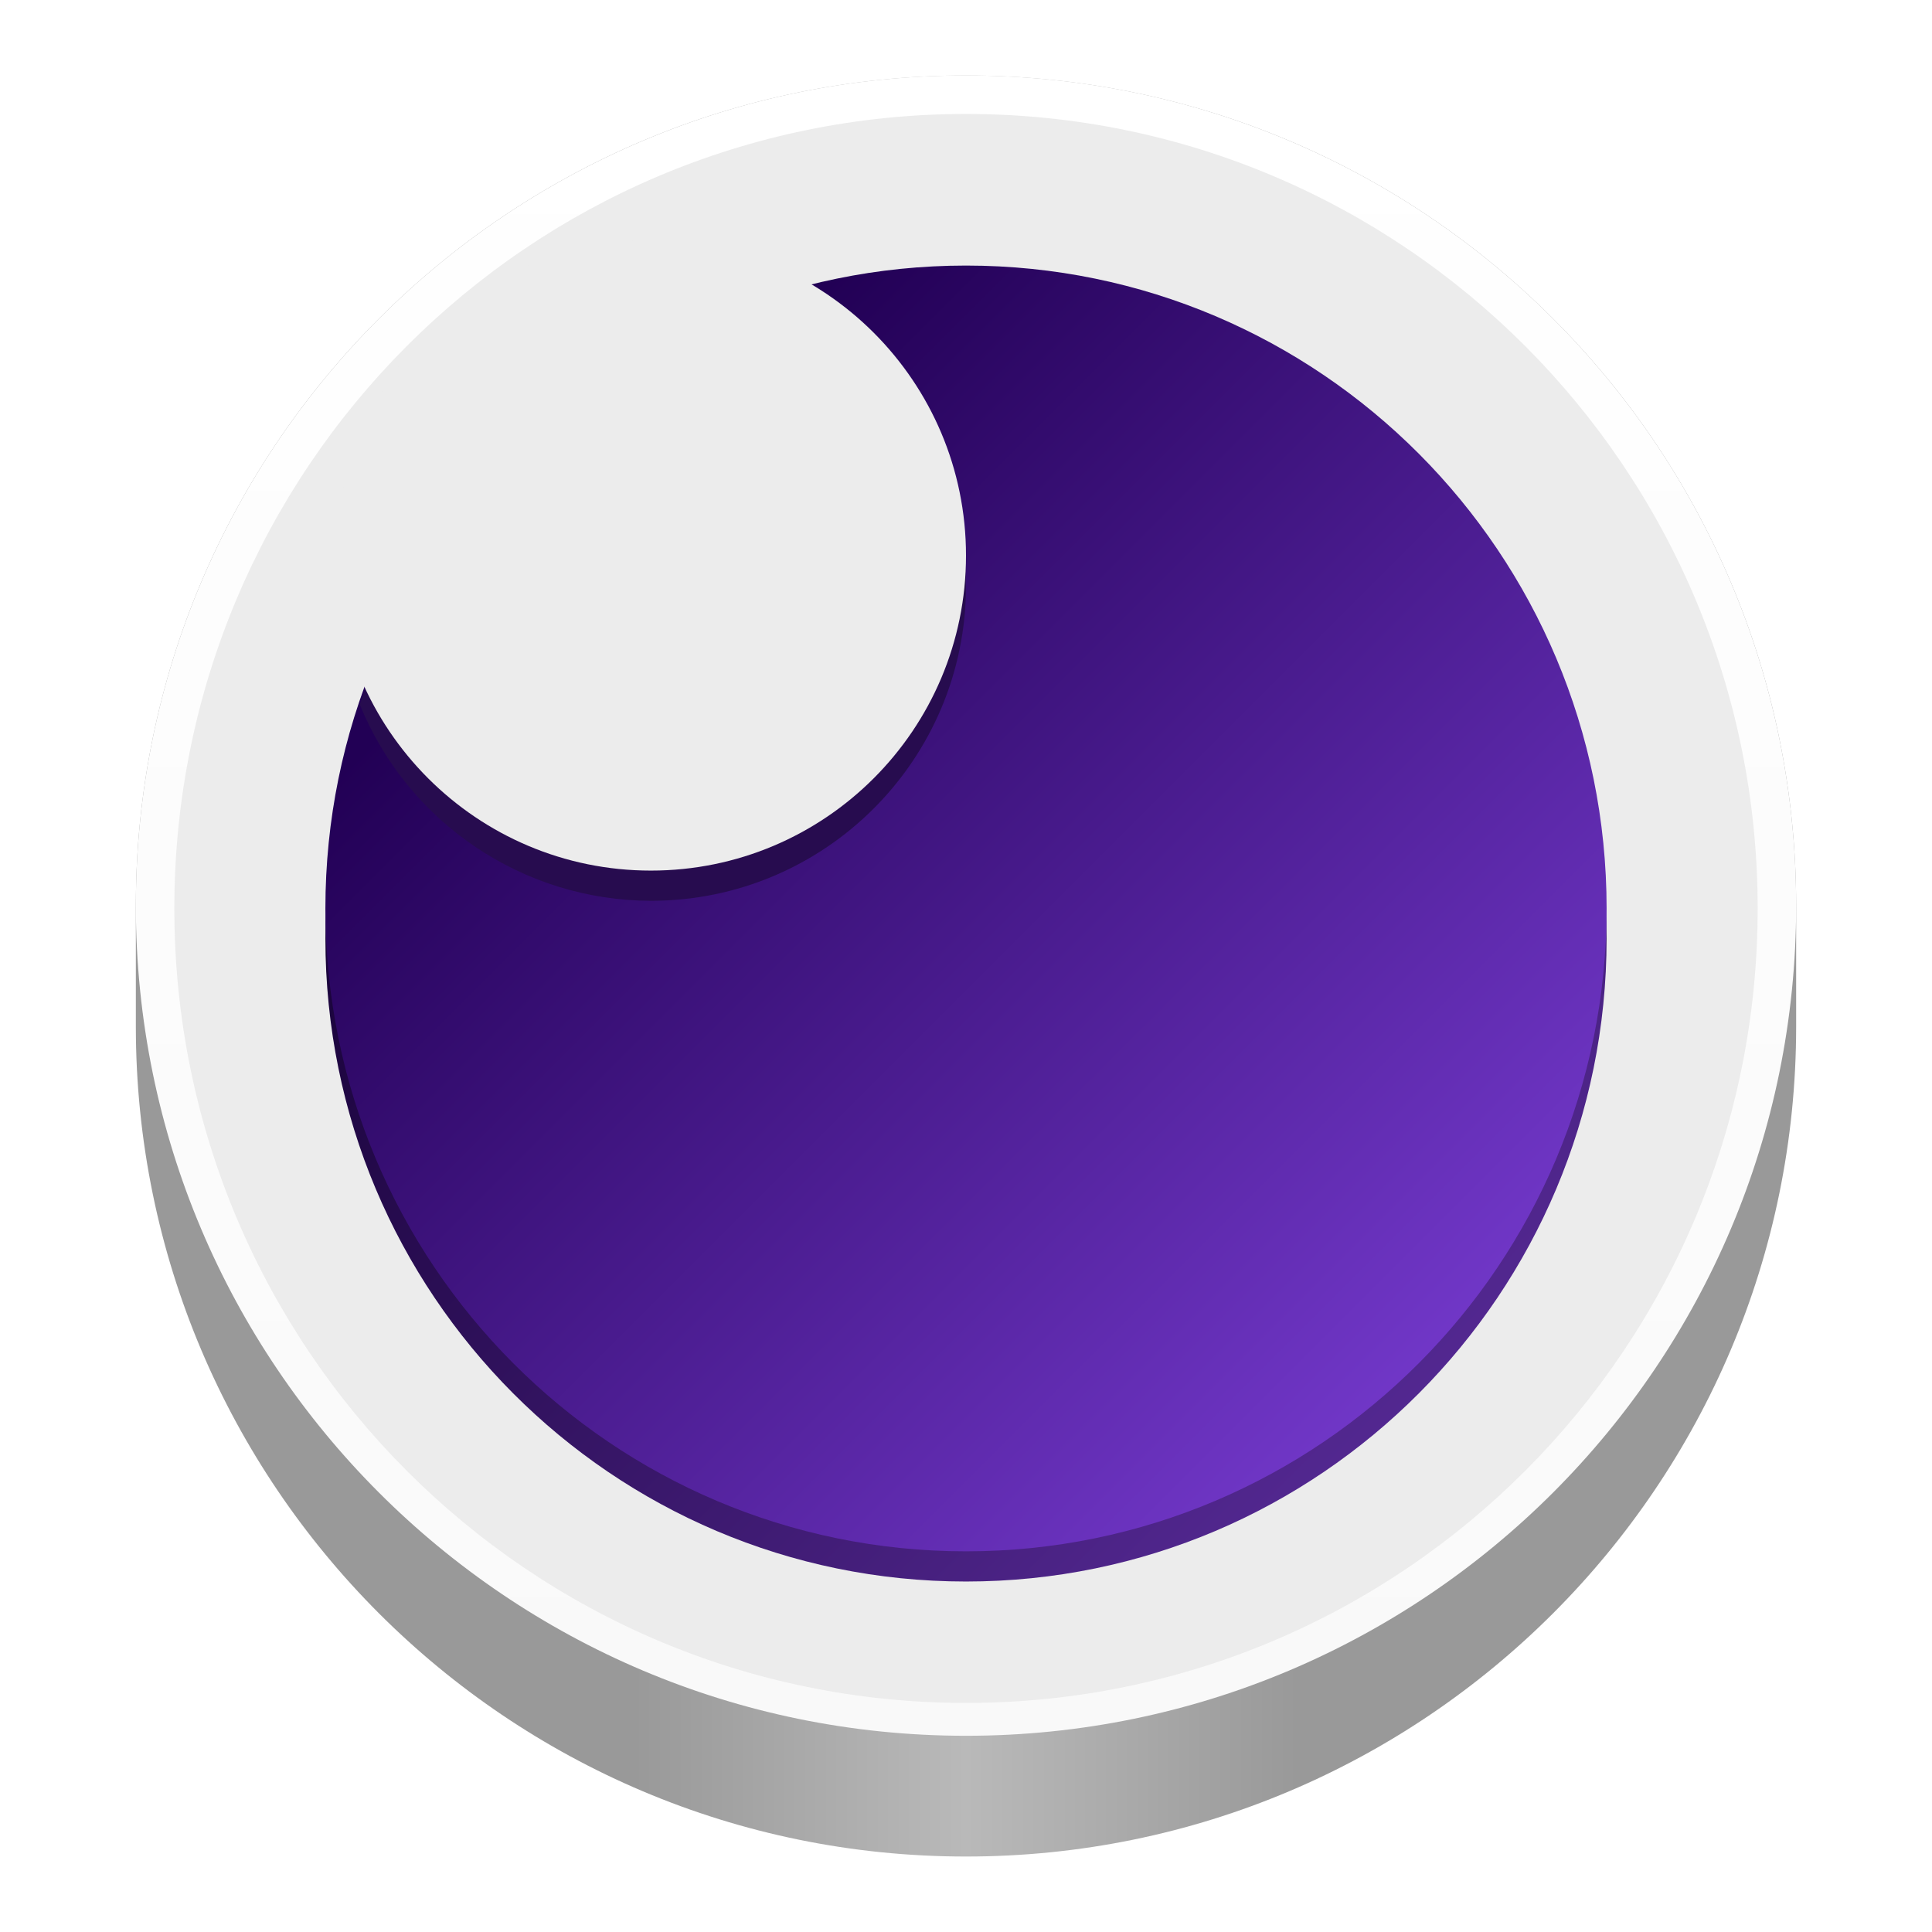
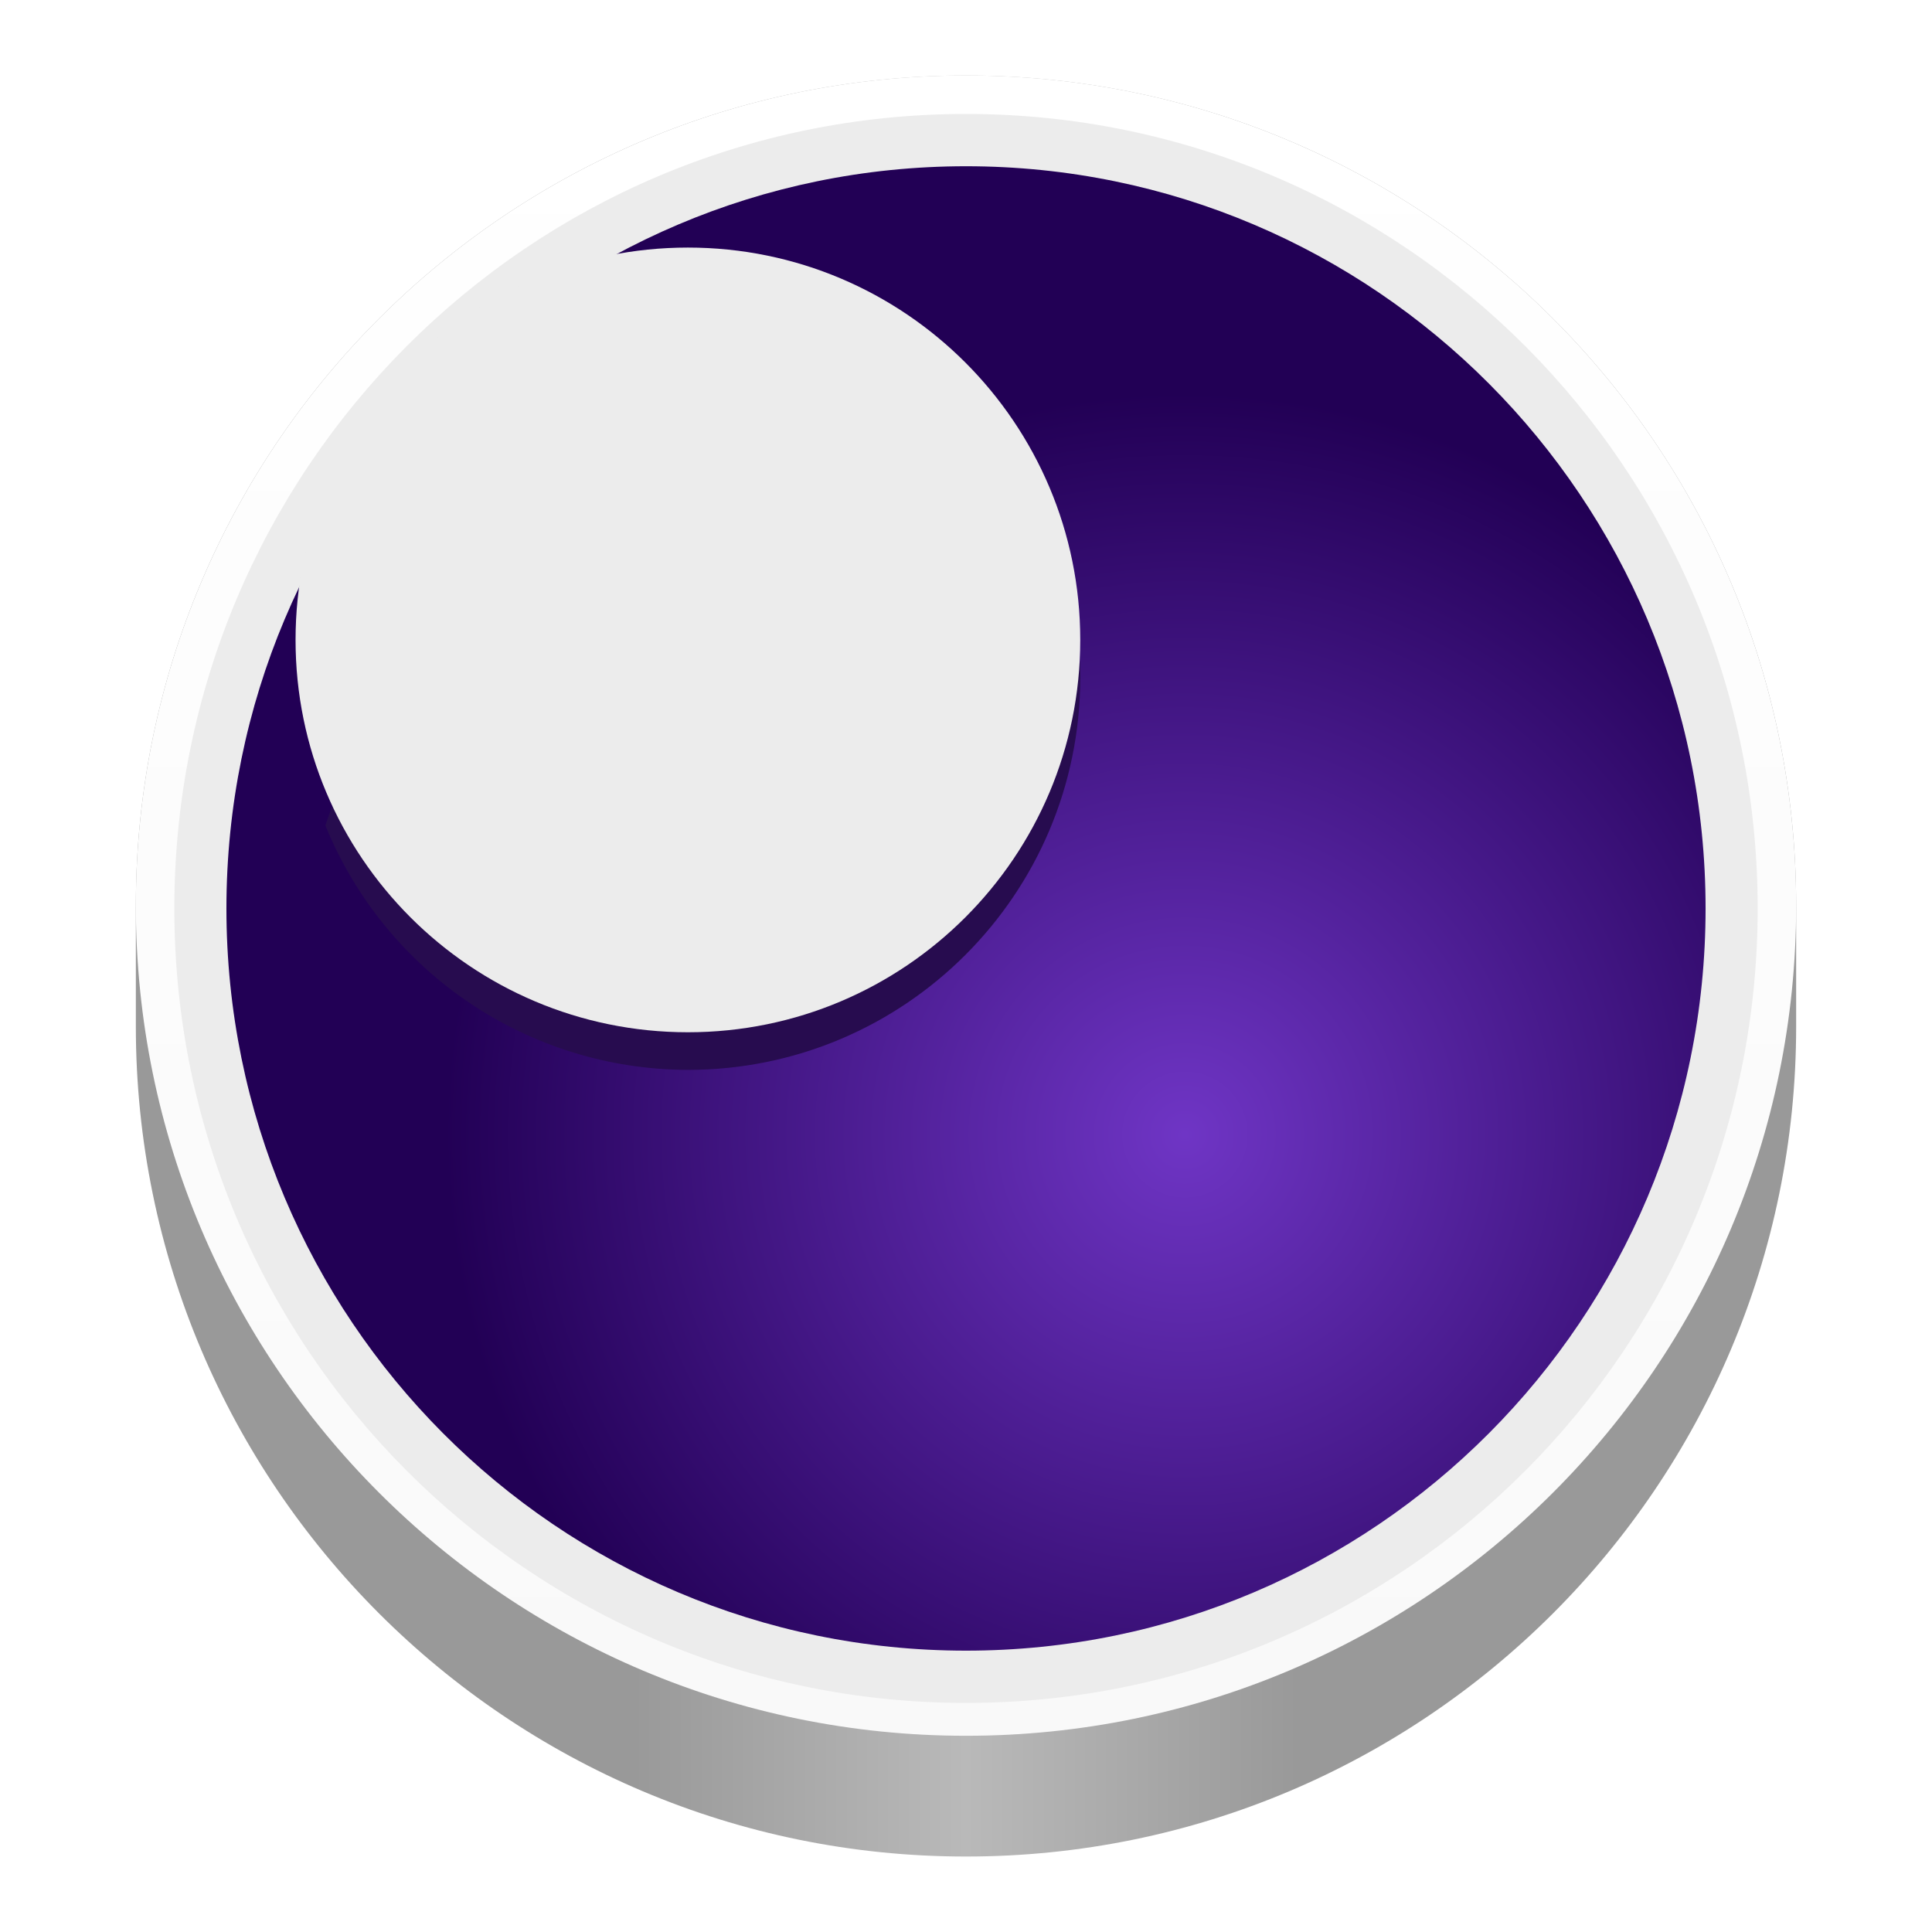
<svg xmlns="http://www.w3.org/2000/svg" xmlns:xlink="http://www.w3.org/1999/xlink" width="128" height="128" viewBox="0 0 128 128" version="1.1" id="svg5" xml:space="preserve">
  <defs id="defs2">
+     <linearGradient id="linearGradient1421">
+       <stop style="stop-color:#6f35c5;stop-opacity:1" offset="0" id="stop1417" />
+       <stop style="stop-color:#220055;stop-opacity:1" offset="1" id="stop1419" />
+     </linearGradient>
    <linearGradient id="linearGradient2843">
      <stop style="stop-color:#150034;stop-opacity:1;" offset="0" id="stop2839" />
      <stop style="stop-color:#532891;stop-opacity:1;" offset="1" id="stop2841" />
-     </linearGradient>
-     <linearGradient id="linearGradient503">
-       <stop style="stop-color:#220055;stop-opacity:1" offset="0" id="stop499" />
-       <stop style="stop-color:#7137c8;stop-opacity:1" offset="1" id="stop501" />
    </linearGradient>
    <linearGradient id="linearGradient4539">
      <stop style="stop-color:#f9f9f9;stop-opacity:1;" offset="0" id="stop4535" />
      <stop style="stop-color:#ffffff;stop-opacity:1" offset="1" id="stop4537" />
    </linearGradient>
    <linearGradient id="linearGradient5042">
      <stop style="stop-color:#999999;stop-opacity:1" offset="0" id="stop5038" />
      <stop style="stop-color:#999999;stop-opacity:1" offset="0.3" id="stop12907" />
      <stop style="stop-color:#b9b9b9;stop-opacity:1;" offset="0.5" id="stop7880" />
      <stop style="stop-color:#999999;stop-opacity:1" offset="0.7" id="stop12905" />
      <stop style="stop-color:#999999;stop-opacity:1" offset="1" id="stop5040" />
    </linearGradient>
    <linearGradient y2="236" x2="96" y1="236" x1="32" gradientTransform="translate(604.8168,170.5864)" gradientUnits="userSpaceOnUse" id="linearGradient1099" xlink:href="#linearGradient1036" />
    <linearGradient id="linearGradient1036">
      <stop id="stop1032" offset="0" style="stop-color:#d5d3cf;stop-opacity:1;" />
      <stop id="stop1034" offset="1" style="stop-color:#f6f5f4;stop-opacity:1" />
    </linearGradient>
    <radialGradient r="32" fy="-76" fx="-244" cy="-76" cx="-244" gradientTransform="matrix(0.8833333,0,0,0.8833333,-460.3502,463.1197)" gradientUnits="userSpaceOnUse" id="radialGradient1103" xlink:href="#linearGradient1069" />
    <linearGradient id="linearGradient1069">
      <stop id="stop1065" offset="0" style="stop-color:#d5d3cf;stop-opacity:1" />
      <stop id="stop1067-1" offset="1" style="stop-color:#949390;stop-opacity:1" />
    </linearGradient>
    <linearGradient gradientUnits="userSpaceOnUse" y2="232" x2="64" y1="262.5" x1="64" id="linearGradient1027" xlink:href="#linearGradient1025" gradientTransform="translate(-470.5864,432.8168)" />
    <linearGradient id="linearGradient1025">
      <stop id="stop1021" offset="0" style="stop-color:#9a9996;stop-opacity:1" />
      <stop id="stop1023" offset="1" style="stop-color:#77767b;stop-opacity:1" />
    </linearGradient>
    <clipPath clipPathUnits="userSpaceOnUse" id="clipPath1609-7">
      <path id="path1611-5" d="m 252,116 28,-28 v -8 h -36 v 36 z" style="fill:#e74747;stroke:none;stroke-width:0.25px;stroke-linecap:butt;stroke-linejoin:miter;stroke-opacity:1" />
    </clipPath>
    <radialGradient r="32" fy="-76" fx="-244" cy="-76" cx="-244" gradientTransform="matrix(0.8833333,0,0,0.8833333,-460.3502,463.1197)" gradientUnits="userSpaceOnUse" id="radialGradient1103-5" xlink:href="#linearGradient1069" />
    <clipPath clipPathUnits="userSpaceOnUse" id="clipPath1609-7-7">
      <path id="path1611-5-0" d="m 252,116 28,-28 v -8 h -36 v 36 z" style="fill:#e74747;stroke:none;stroke-width:0.25px;stroke-linecap:butt;stroke-linejoin:miter;stroke-opacity:1" />
    </clipPath>
    <clipPath clipPathUnits="userSpaceOnUse" id="clipPath744">
      <rect style="fill:#1e88e5;fill-opacity:1;stroke-width:0.265" id="rect746" width="541.867" height="541.867" x="0" y="1.5987212e-14" rx="79.375" ry="79.375" />
    </clipPath>
    <clipPath clipPathUnits="userSpaceOnUse" id="clipPath62">
      <rect style="fill:#1e88e5;fill-opacity:1;stroke-width:0.265" id="rect64" width="541.867" height="541.867" x="2.2507105e-05" y="-0.422" rx="79.375" ry="79.375" />
    </clipPath>
    <radialGradient r="32" fy="-76" fx="-244" cy="-76" cx="-244" gradientTransform="matrix(0.8833333,0,0,0.8833333,-460.3502,463.1197)" gradientUnits="userSpaceOnUse" id="radialGradient1103-6" xlink:href="#linearGradient1069" />
    <clipPath clipPathUnits="userSpaceOnUse" id="clipPath1609-7-2">
      <path id="path1611-5-3" d="m 252,116 28,-28 v -8 h -36 v 36 z" style="fill:#e74747;stroke:none;stroke-width:0.25px;stroke-linecap:butt;stroke-linejoin:miter;stroke-opacity:1" />
    </clipPath>
    <clipPath clipPathUnits="userSpaceOnUse" id="clipPath961">
      <rect style="fill:#00c853;stroke:none;stroke-width:0.529" id="rect963" width="541.867" height="541.867" x="1.4210855e-14" y="2.717972e-05" rx="79.375" ry="79.375" />
    </clipPath>
    <radialGradient r="32" fy="-76" fx="-244" cy="-76" cx="-244" gradientTransform="matrix(0.8833333,0,0,0.8833333,-460.3502,463.1197)" gradientUnits="userSpaceOnUse" id="radialGradient1103-56" xlink:href="#linearGradient1069" />
    <clipPath clipPathUnits="userSpaceOnUse" id="clipPath1440">
      <circle style="display:inline;opacity:1;vector-effect:none;fill:none;fill-opacity:1;stroke:#000000;stroke-width:2;stroke-linecap:butt;stroke-linejoin:miter;stroke-miterlimit:4;stroke-dasharray:none;stroke-dashoffset:0;stroke-opacity:1;marker:none;marker-start:none;marker-mid:none;marker-end:none;paint-order:normal;enable-background:new" id="circle1442" cx="-134.35" cy="193.747" r="24" transform="rotate(-45)" />
    </clipPath>
    <clipPath clipPathUnits="userSpaceOnUse" id="clipPath1430">
      <circle style="display:inline;opacity:1;vector-effect:none;fill:none;fill-opacity:1;stroke:#000000;stroke-width:2;stroke-linecap:butt;stroke-linejoin:miter;stroke-miterlimit:4;stroke-dasharray:none;stroke-dashoffset:0;stroke-opacity:1;marker:none;marker-start:none;marker-mid:none;marker-end:none;paint-order:normal;enable-background:new" id="circle1432" cx="12" cy="232" r="24" />
    </clipPath>
    <clipPath clipPathUnits="userSpaceOnUse" id="clipPath1440-9">
      <circle style="display:inline;opacity:1;vector-effect:none;fill:none;fill-opacity:1;stroke:#000000;stroke-width:2;stroke-linecap:butt;stroke-linejoin:miter;stroke-miterlimit:4;stroke-dasharray:none;stroke-dashoffset:0;stroke-opacity:1;marker:none;marker-start:none;marker-mid:none;marker-end:none;paint-order:normal;enable-background:new" id="circle1442-5" cx="-134.35" cy="193.747" r="24" transform="rotate(-45)" />
    </clipPath>
    <clipPath clipPathUnits="userSpaceOnUse" id="clipPath1430-1">
      <circle style="display:inline;opacity:1;vector-effect:none;fill:none;fill-opacity:1;stroke:#000000;stroke-width:2;stroke-linecap:butt;stroke-linejoin:miter;stroke-miterlimit:4;stroke-dasharray:none;stroke-dashoffset:0;stroke-opacity:1;marker:none;marker-start:none;marker-mid:none;marker-end:none;paint-order:normal;enable-background:new" id="circle1432-8" cx="12" cy="232" r="24" />
    </clipPath>
    <clipPath clipPathUnits="userSpaceOnUse" id="clipPath2024">
      <rect style="opacity:1;vector-effect:none;fill:#63452c;fill-opacity:1;stroke:none;stroke-width:4;stroke-linecap:round;stroke-linejoin:round;stroke-miterlimit:4;stroke-dasharray:none;stroke-dashoffset:0;stroke-opacity:1" id="rect2026" width="74" height="98" x="6" y="196" />
    </clipPath>
    <linearGradient id="linearGradient914">
      <stop id="stop910" offset="0" style="stop-color:#f6f5f4;stop-opacity:0.437" />
      <stop id="stop912" offset="1" style="stop-color:#deddda;stop-opacity:0;" />
    </linearGradient>
    <radialGradient gradientTransform="matrix(2.608696,0,0,1.841036,-102.9565,-748.9467)" gradientUnits="userSpaceOnUse" r="46" fy="296" fx="64" cy="296" cx="64" id="radialGradient916" xlink:href="#linearGradient914" />
    <clipPath clipPathUnits="userSpaceOnUse" id="clipPath11543">
      <rect style="fill:#f0c04e;fill-opacity:1;stroke:none;stroke-width:0.529" id="rect11545" width="541.867" height="541.867" x="1.4746095e-06" y="6.4330168e-05" rx="79.375" ry="79.375" />
    </clipPath>
    <style id="style374">.cls-1{fill:url(#linear-gradient);}.cls-2{opacity:0.35;fill:url(#radial-gradient);}.cls-2,.cls-4{isolation:isolate;}.cls-3{fill:url(#linear-gradient-2);}.cls-4{opacity:0.41;fill:url(#radial-gradient-2);}.cls-5{fill:url(#radial-gradient-3);}.cls-6{fill:url(#radial-gradient-4);}</style>
    <linearGradient id="linear-gradient" x1="63.33" y1="84.03" x2="241.67" y2="84.03" gradientTransform="matrix(1,0,0,-1,0,266)" gradientUnits="userSpaceOnUse">
      <stop offset="0" stop-color="#0c59a4" id="stop376" />
      <stop offset="1" stop-color="#114a8b" id="stop378" />
    </linearGradient>
    <radialGradient id="radial-gradient" cx="161.83" cy="68.91" r="95.38" gradientTransform="matrix(1,0,0,-0.95,0,248.84)" gradientUnits="userSpaceOnUse">
      <stop offset="0.72" stop-opacity="0" id="stop381" />
      <stop offset="0.95" stop-opacity="0.53" id="stop383" />
      <stop offset="1" id="stop385" />
    </radialGradient>
    <linearGradient id="linear-gradient-2" x1="157.35" y1="161.39" x2="45.96" y2="40.06" gradientTransform="matrix(1,0,0,-1,0,266)" gradientUnits="userSpaceOnUse">
      <stop offset="0" stop-color="#1b9de2" id="stop388" />
      <stop offset="0.16" stop-color="#1595df" id="stop390" />
      <stop offset="0.67" stop-color="#0680d7" id="stop392" />
      <stop offset="1" stop-color="#0078d4" id="stop394" />
    </linearGradient>
    <radialGradient id="radial-gradient-2" cx="-340.29" cy="62.99" r="143.24" gradientTransform="matrix(0.15,-0.99,-0.8,-0.12,176.64,-125.4)" gradientUnits="userSpaceOnUse">
      <stop offset="0.76" stop-opacity="0" id="stop397" />
      <stop offset="0.95" stop-opacity="0.5" id="stop399" />
      <stop offset="1" id="stop401" />
    </radialGradient>
    <radialGradient id="radial-gradient-3" cx="113.37" cy="570.21" r="202.43" gradientTransform="matrix(-0.04,1,2.13,0.08,-1179.54,-106.69)" gradientUnits="userSpaceOnUse">
      <stop offset="0" stop-color="#35c1f1" id="stop404" />
      <stop offset="0.11" stop-color="#34c1ed" id="stop406" />
      <stop offset="0.23" stop-color="#2fc2df" id="stop408" />
      <stop offset="0.31" stop-color="#2bc3d2" id="stop410" />
      <stop offset="0.67" stop-color="#36c752" id="stop412" />
    </radialGradient>
    <radialGradient id="radial-gradient-4" cx="376.52" cy="567.97" r="97.34" gradientTransform="matrix(0.28,0.96,0.78,-0.23,-303.76,-148.5)" gradientUnits="userSpaceOnUse">
      <stop offset="0" stop-color="#66eb6e" id="stop415" />
      <stop offset="1" stop-color="#66eb6e" stop-opacity="0" id="stop417" />
    </radialGradient>
    <clipPath clipPathUnits="userSpaceOnUse" id="clipPath1260">
      <rect style="fill:#bbdefb;fill-opacity:1;stroke:none;stroke-width:0.529" id="rect1262" width="541.867" height="541.867" x="2.9492187e-06" y="3.9968629e-05" rx="79.375" ry="79.375" />
    </clipPath>
    <clipPath clipPathUnits="userSpaceOnUse" id="clipPath16285">
      <rect style="fill:#bbdefb;fill-opacity:1;stroke:none;stroke-width:0.529" id="rect16287" width="541.867" height="541.867" x="0" y="6.4807005e-05" rx="79.375" ry="79.375" />
    </clipPath>
    <clipPath clipPathUnits="userSpaceOnUse" id="clipPath990">
      <rect style="fill:#bbdefb;fill-opacity:1;stroke:none;stroke-width:0.529" id="rect992" width="487.68" height="487.68" x="27.093" y="27.093" rx="71.438" ry="71.438" />
    </clipPath>
    <linearGradient id="linearGradient4292">
      <stop id="stop4294" offset="0" style="stop-color:#411f5d;stop-opacity:1" />
      <stop id="stop4296" offset="1" style="stop-color:#5b2a85;stop-opacity:1" />
    </linearGradient>
    <linearGradient id="linearGradient4284">
      <stop offset="0" style="stop-color:#8381c5;stop-opacity:1" id="stop4286" />
      <stop id="stop4290" style="stop-color:#7e55b3;stop-opacity:0.996" offset="0.566" />
      <stop offset="1" style="stop-color:#a52ecb;stop-opacity:0.992" id="stop4288" />
    </linearGradient>
    <linearGradient id="linearGradient4898">
      <stop id="stop4278" style="stop-color:#bab8db;stop-opacity:1" offset="0" />
      <stop id="stop4280" style="stop-color:#5955a9;stop-opacity:0.992" offset="1" />
    </linearGradient>
    <linearGradient id="linearGradient3294">
      <stop offset="0" style="stop-color:#6376e6;stop-opacity:1" id="stop3296" />
      <stop offset="0.501" style="stop-color:#222989;stop-opacity:1" id="stop3302" />
      <stop offset="1" style="stop-color:#00003d;stop-opacity:1" id="stop3298" />
    </linearGradient>
    <linearGradient id="linearGradient3284">
      <stop offset="0" style="stop-color:#000000;stop-opacity:1" id="stop3286" />
      <stop offset="0.848" style="stop-color:#000000;stop-opacity:0.498" id="stop3292" />
      <stop offset="1" style="stop-color:#000000;stop-opacity:0" id="stop3288" />
    </linearGradient>
    <linearGradient id="linearGradient3274">
      <stop offset="0" style="stop-color:#000000;stop-opacity:1" id="stop3276" />
      <stop offset="1" style="stop-color:#000000;stop-opacity:0" id="stop3278" />
    </linearGradient>
    <linearGradient id="linearGradient3242">
      <stop offset="0" style="stop-color:#282828;stop-opacity:1" id="stop3244" />
      <stop offset="0.393" style="stop-color:#808080;stop-opacity:1" id="stop3252" />
      <stop offset="1" style="stop-color:#d9d9d9;stop-opacity:1" id="stop3246" />
    </linearGradient>
    <linearGradient id="linearGradient3202">
      <stop offset="0" style="stop-color:#2b2b2b;stop-opacity:1" id="stop3204" />
      <stop offset="0.5" style="stop-color:#828383;stop-opacity:1" id="stop3250" />
      <stop offset="1" style="stop-color:#dadbdb;stop-opacity:1" id="stop3206" />
    </linearGradient>
    <linearGradient id="linearGradient4966">
      <stop offset="0" style="stop-color:#b6b3d8;stop-opacity:1" id="stop4968" />
      <stop offset="1" style="stop-color:#b6b3d8;stop-opacity:0" id="stop4970" />
    </linearGradient>
    <linearGradient id="linearGradient4876">
      <stop offset="0" style="stop-color:#d3d2e8;stop-opacity:1" id="stop4878" />
      <stop offset="1" style="stop-color:#5955a9;stop-opacity:0.992" id="stop4880" />
    </linearGradient>
    <radialGradient gradientTransform="matrix(0.6817439,0,0,0.5905355,-3.852371,-28.93527)" gradientUnits="userSpaceOnUse" xlink:href="#linearGradient4898" id="radialGradient4892" fy="-108.969" fx="20.952" r="266.765" cy="-108.969" cx="20.952" />
    <radialGradient gradientTransform="matrix(1,0,0,0.1854103,0,383.8849)" gradientUnits="userSpaceOnUse" xlink:href="#linearGradient3274" id="radialGradient4944" fy="471.262" fx="233.888" r="170.494" cy="471.262" cx="233.888" />
    <radialGradient gradientTransform="matrix(1,0,0,0.9121621,0,32.65495)" gradientUnits="userSpaceOnUse" xlink:href="#linearGradient4966" id="radialGradient4972" fy="371.764" fx="299.701" r="76.696" cy="371.764" cx="299.701" />
    <radialGradient gradientTransform="matrix(0.414705,0.3300575,-0.5059004,0.6356454,346.9531,49.47959)" gradientUnits="userSpaceOnUse" xlink:href="#linearGradient3202" id="radialGradient3210" fy="390.452" fx="289.441" r="17.677" cy="390.452" cx="289.441" />
    <radialGradient gradientTransform="matrix(0.414705,0.3300575,-0.5059004,0.6356454,448.4101,-65.39807)" gradientUnits="userSpaceOnUse" xlink:href="#linearGradient3202" id="radialGradient3238" fy="382.148" fx="283.507" r="17.677" cy="382.148" cx="283.507" />
    <radialGradient gradientTransform="matrix(-6.5565014e-2,-5.9721765e-2,1.687102,-1.85217,171.9077,540.5147)" gradientUnits="userSpaceOnUse" xlink:href="#linearGradient3242" id="radialGradient3248" fy="181.19" fx="418.456" r="63.069" cy="181.19" cx="418.456" />
    <radialGradient gradientTransform="matrix(0.4055116,-3.3440123e-2,0.1034174,4.398869,177.2325,-1191.665)" gradientUnits="userSpaceOnUse" xlink:href="#linearGradient3274" id="radialGradient3268" fy="357.336" fx="354.517" r="33.712" cy="357.336" cx="354.517" />
    <radialGradient gradientTransform="matrix(-0.1339874,-0.1146812,0.3079048,-0.3597394,444.2359,395.0385)" gradientUnits="userSpaceOnUse" xlink:href="#linearGradient3274" id="radialGradient3280" fy="223.555" fx="510.585" r="132.283" cy="223.555" cx="510.585" />
    <radialGradient gradientTransform="matrix(-1.249757,1.37983,-9.6289463e-2,-7.2974479e-2,674.3826,-70.59068)" gradientUnits="userSpaceOnUse" xlink:href="#linearGradient3284" id="radialGradient3290" fy="-158.178" fx="284.467" r="110.297" cy="-158.178" cx="284.467" />
    <radialGradient gradientTransform="matrix(-0.1008165,-8.0872321e-2,1.074531,-1.339525,13.84329,784.7929)" gradientUnits="userSpaceOnUse" xlink:href="#linearGradient3294" id="radialGradient3300" fy="356.623" fx="425.51" r="143.342" cy="356.623" cx="425.51" />
    <filter height="1.106" y="-0.053" width="1.107" x="-0.054" id="filter4350" style="color-interpolation-filters:sRGB">
      <feGaussianBlur id="feGaussianBlur4352" stdDeviation="8.785" />
    </filter>
    <linearGradient y2="300.74" x2="236.614" y1="-161.851" x1="-122.202" spreadMethod="pad" gradientTransform="matrix(0.1759511,0,0,0.1667539,-57.8909,62.66844)" gradientUnits="userSpaceOnUse" id="linearGradient4245" xlink:href="#linearGradient4284" />
    <linearGradient y2="66.018" x2="173.945" y1="396.607" x1="447.809" gradientTransform="matrix(0.1987019,0,0,0.1987019,-106.8135,12.78277)" gradientUnits="userSpaceOnUse" id="linearGradient4247" xlink:href="#linearGradient4292" />
    <linearGradient xlink:href="#linearGradient5042" id="linearGradient5044" x1="9" y1="115" x2="119" y2="115" gradientUnits="userSpaceOnUse" />
    <linearGradient xlink:href="#linearGradient4539" id="linearGradient4541" x1="64" y1="115" x2="64" y2="5" gradientUnits="userSpaceOnUse" />
-     <linearGradient xlink:href="#linearGradient503" id="linearGradient594" x1="27.234" y1="34.494" x2="96.375" y2="103.635" gradientUnits="userSpaceOnUse" gradientTransform="matrix(0.8085847,0,0,0.8085847,12.25058,11.52062)" />
    <linearGradient xlink:href="#linearGradient2843" id="linearGradient2837" gradientUnits="userSpaceOnUse" gradientTransform="matrix(0.8085847,0,0,0.8085847,12.25058,13.52062)" x1="27.234" y1="34.494" x2="96.375" y2="103.635" />
+     <radialGradient xlink:href="#linearGradient1421" id="radialGradient656" cx="76.557" cy="73.116" fx="76.557" fy="73.116" r="42.442" gradientTransform="matrix(1.154483,0,0,1.158586,-9.886939,-9.544781)" gradientUnits="userSpaceOnUse" />
  </defs>
  <g id="layer2">
    <path id="circle1035" style="fill:url(#linearGradient5044);fill-opacity:1" d="M 64 5 A 55 55 0 0 0 9 60 L 9 68 A 55 55 0 0 0 64 123 A 55 55 0 0 0 119 68 L 119 60 A 55 55 0 0 0 64 5 z " />
    <circle style="fill:url(#linearGradient4541);fill-opacity:1;stroke-width:1" id="path953" cx="64" cy="60" r="55" />
    <ellipse style="fill:#ececec;fill-opacity:1;stroke-width:0.955" id="ellipse2624" cx="64" cy="60.187" ry="52.637" rx="52.45" />
    <ellipse style="fill:url(#linearGradient2837);fill-opacity:1;stroke-width:0.773" id="ellipse2835" cx="64" cy="62.187" ry="42.593" rx="42.442" />
    <text xml:space="preserve" style="font-style:normal;font-variant:normal;font-weight:normal;font-stretch:normal;font-size:40px;line-height:1.25;font-family:'DejaVu Math TeX Gyre';-inkscape-font-specification:'DejaVu Math TeX Gyre';fill:#000000;fill-opacity:1;stroke:none" x="57.303" y="70.245" id="text3441">
      <tspan id="tspan3439" x="57.303" y="70.245" />
    </text>
    <text xml:space="preserve" style="font-size:40px;line-height:1.25;font-family:Caladea;-inkscape-font-specification:Caladea" x="43.169" y="70.812" id="text13903">
      <tspan id="tspan13901" x="43.169" y="70.812" />
    </text>
    <rect style="display:none;fill:none;stroke-width:0.201" id="rect4772" y="12.315" x="-107.39" height="103.091" width="103.091" />
    <g style="display:none" id="g4788" transform="matrix(0.2013497,0,0,0.2013497,-107.4245,12.27435)">
      <g style="display:inline" id="g4790" />
    </g>
    <g style="display:none" id="g4806" transform="matrix(0.2013497,0,0,0.2013497,-107.4245,12.27435)">
      <g style="display:inline" id="g4808">
        <path style="display:none;fill:#050505" id="path4810" d="m 349.098,256.651 c -0.265,-0.254 37.637,27.605 39.421,25.012 6.362,-9.252 82.046,-93.137 84.784,-116.236 0.242,-2.003 -0.516,-4.096 -0.516,-4.096 0,0 -1.19,-0.144 -6.325,-4.314 -2.692,-2.192 -5.483,-4.581 -5.483,-4.581 -16.054,0.998 -57.885,41.559 -111.062,103.568" />
      </g>
    </g>
-     <ellipse style="fill:url(#linearGradient594);fill-opacity:1;stroke-width:0.773" id="circle466" cx="64" cy="60.187" ry="42.593" rx="42.442" />
-     <path id="circle2845" style="fill:#270c4f;fill-opacity:1;stroke:none;stroke-width:2.537;stroke-linecap:round" d="M 51.295 19.598 A 42.442 42.593 0 0 0 23.838 46.678 A 20.875 20.875 0 0 0 43.125 59.68 A 20.875 20.875 0 0 0 64 38.805 A 20.875 20.875 0 0 0 51.295 19.598 z " />
-     <circle style="fill:#ececec;fill-opacity:1;stroke:none;stroke-width:2.537;stroke-linecap:round" id="path648" cx="43.125" cy="36.804" r="20.875" />
+     <ellipse style="fill:url(#radialGradient656);fill-opacity:1;stroke-width:0.892" id="circle466" cx="64" cy="60.187" ry="49.173" rx="48.999" />
+     <path id="circle2845" style="fill:#270c4f;fill-opacity:1;stroke:none;stroke-width:3.16;stroke-linecap:round" d="M 55.749,20.97 A 52.851,53.039 0 0 0 21.558,54.691 25.994,25.994 0 0 0 45.575,70.882 25.994,25.994 0 0 0 71.57,44.887 25.994,25.994 0 0 0 55.749,20.97 Z" />
+     <circle style="fill:#ececec;fill-opacity:1;stroke:none;stroke-width:3.16;stroke-linecap:round" id="path648" cx="45.575" cy="42.396" r="25.994" />
  </g>
</svg>
